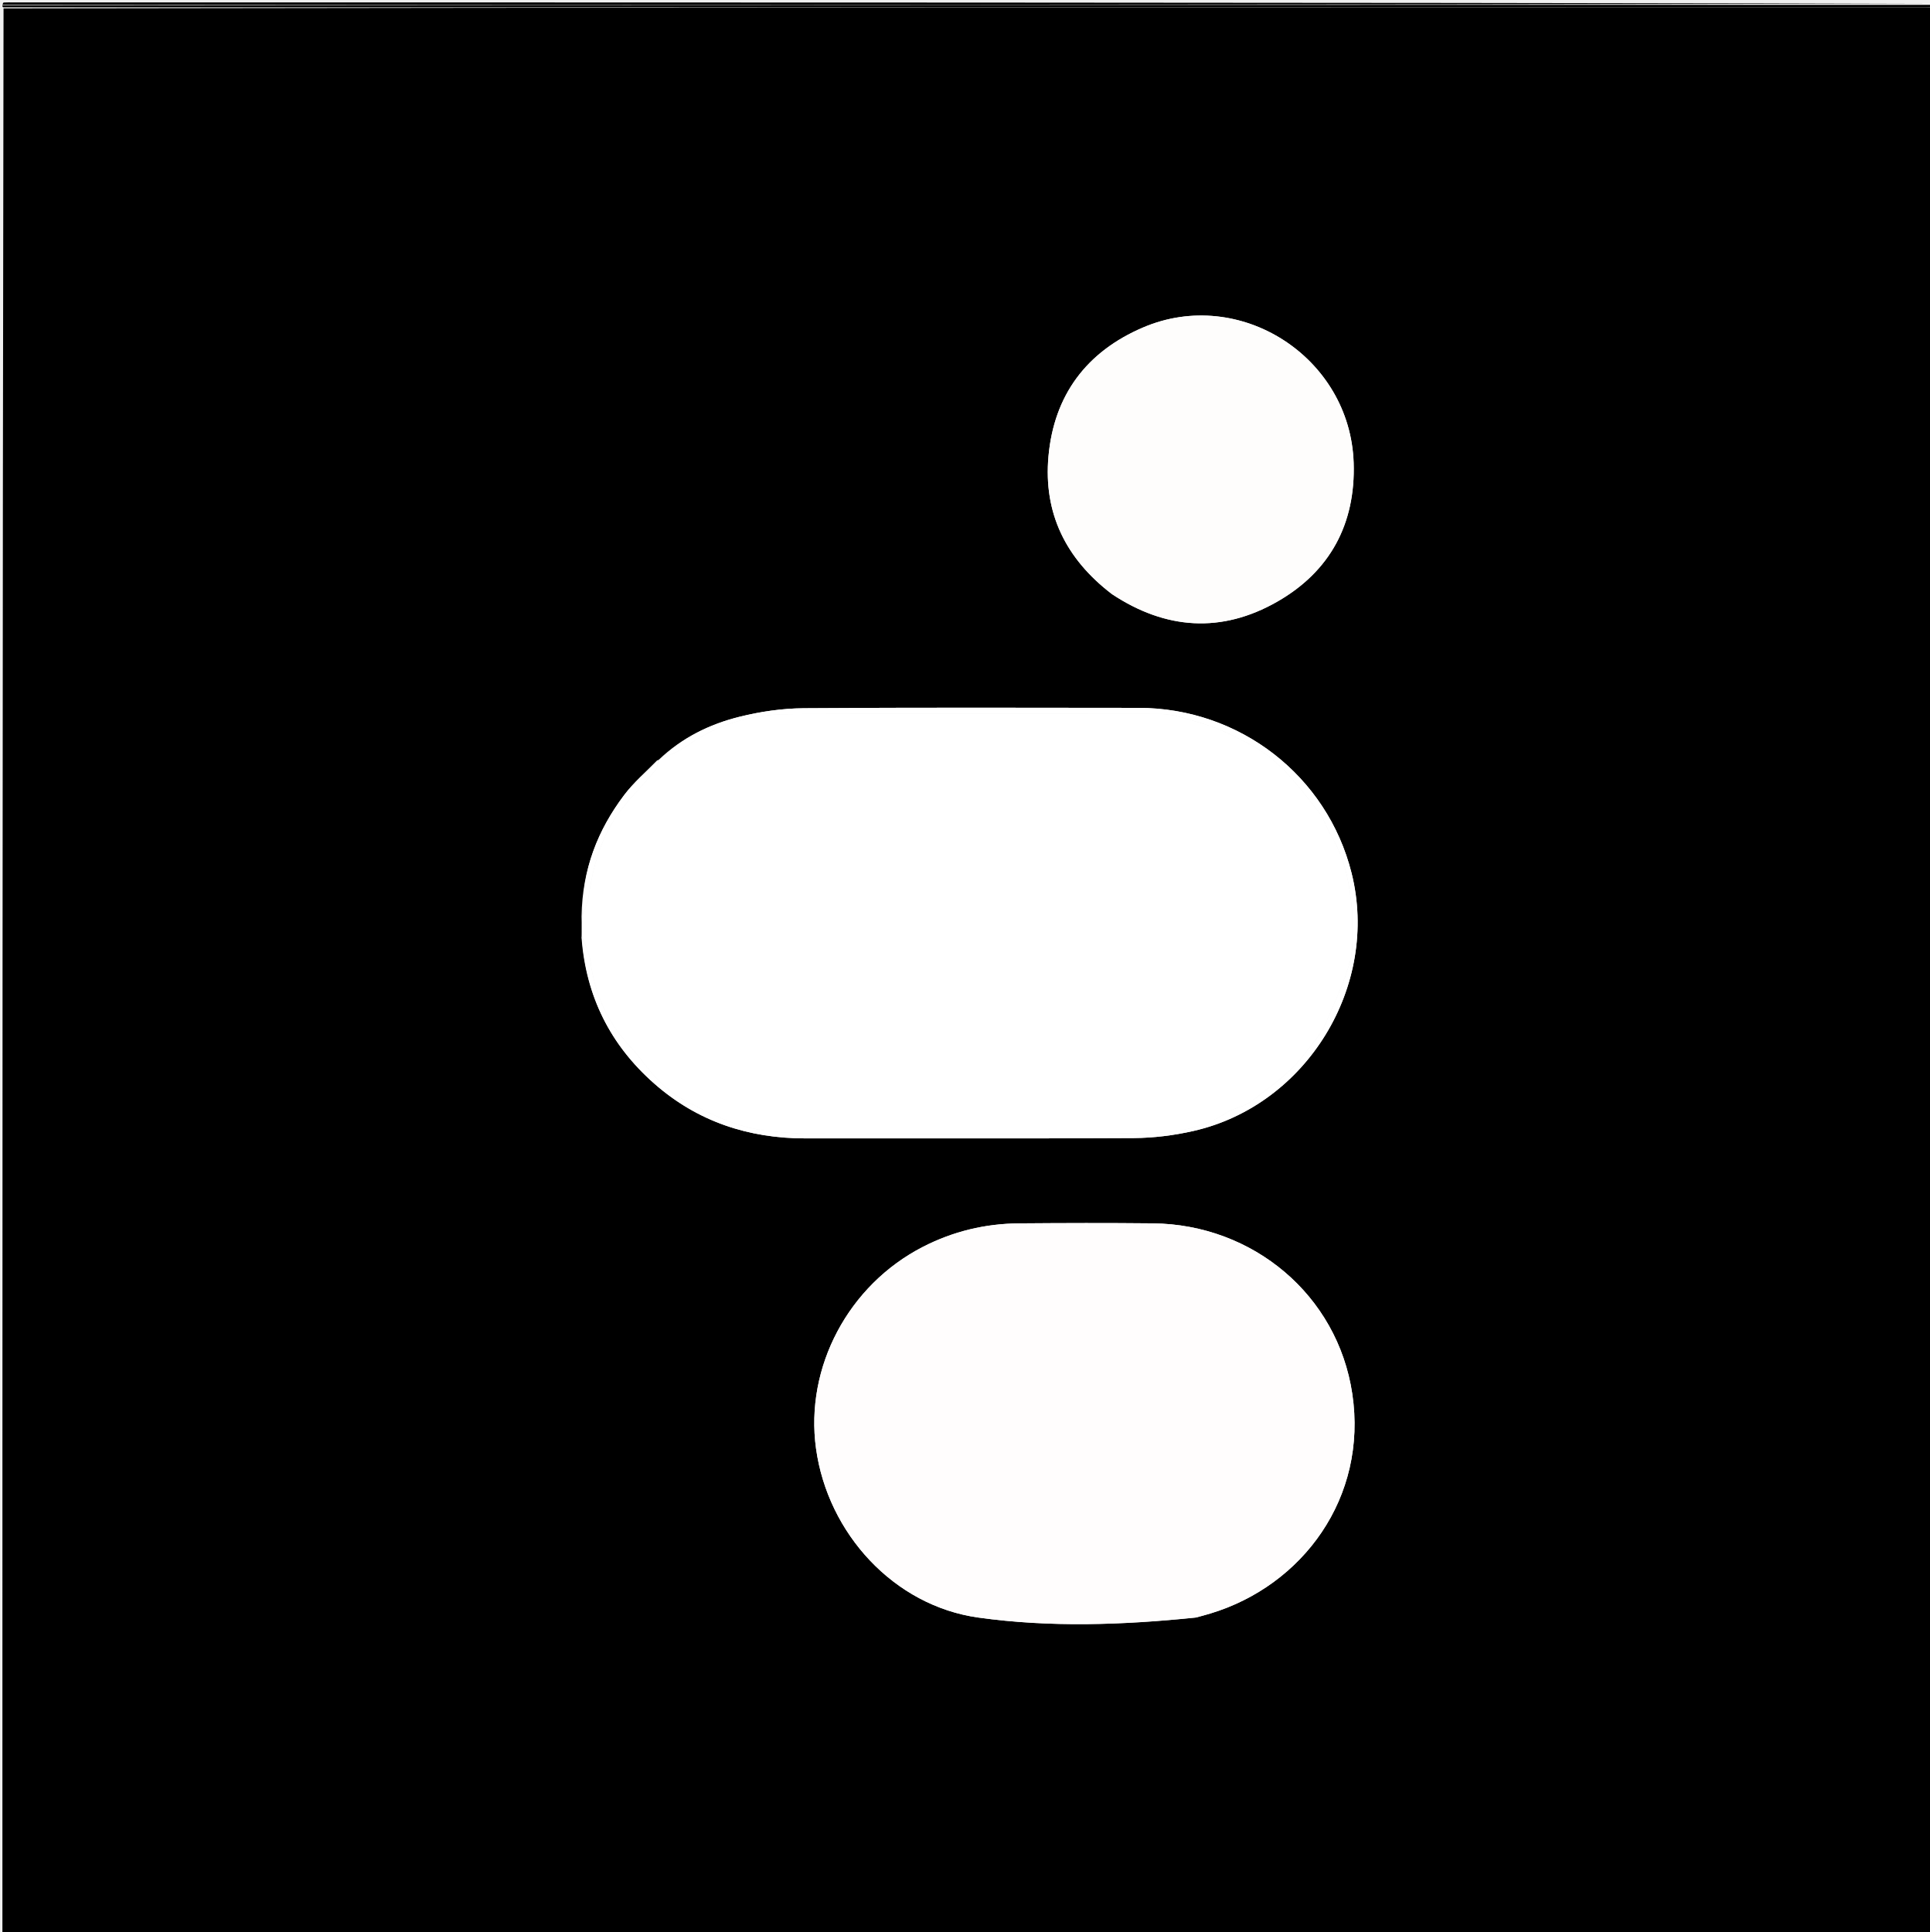
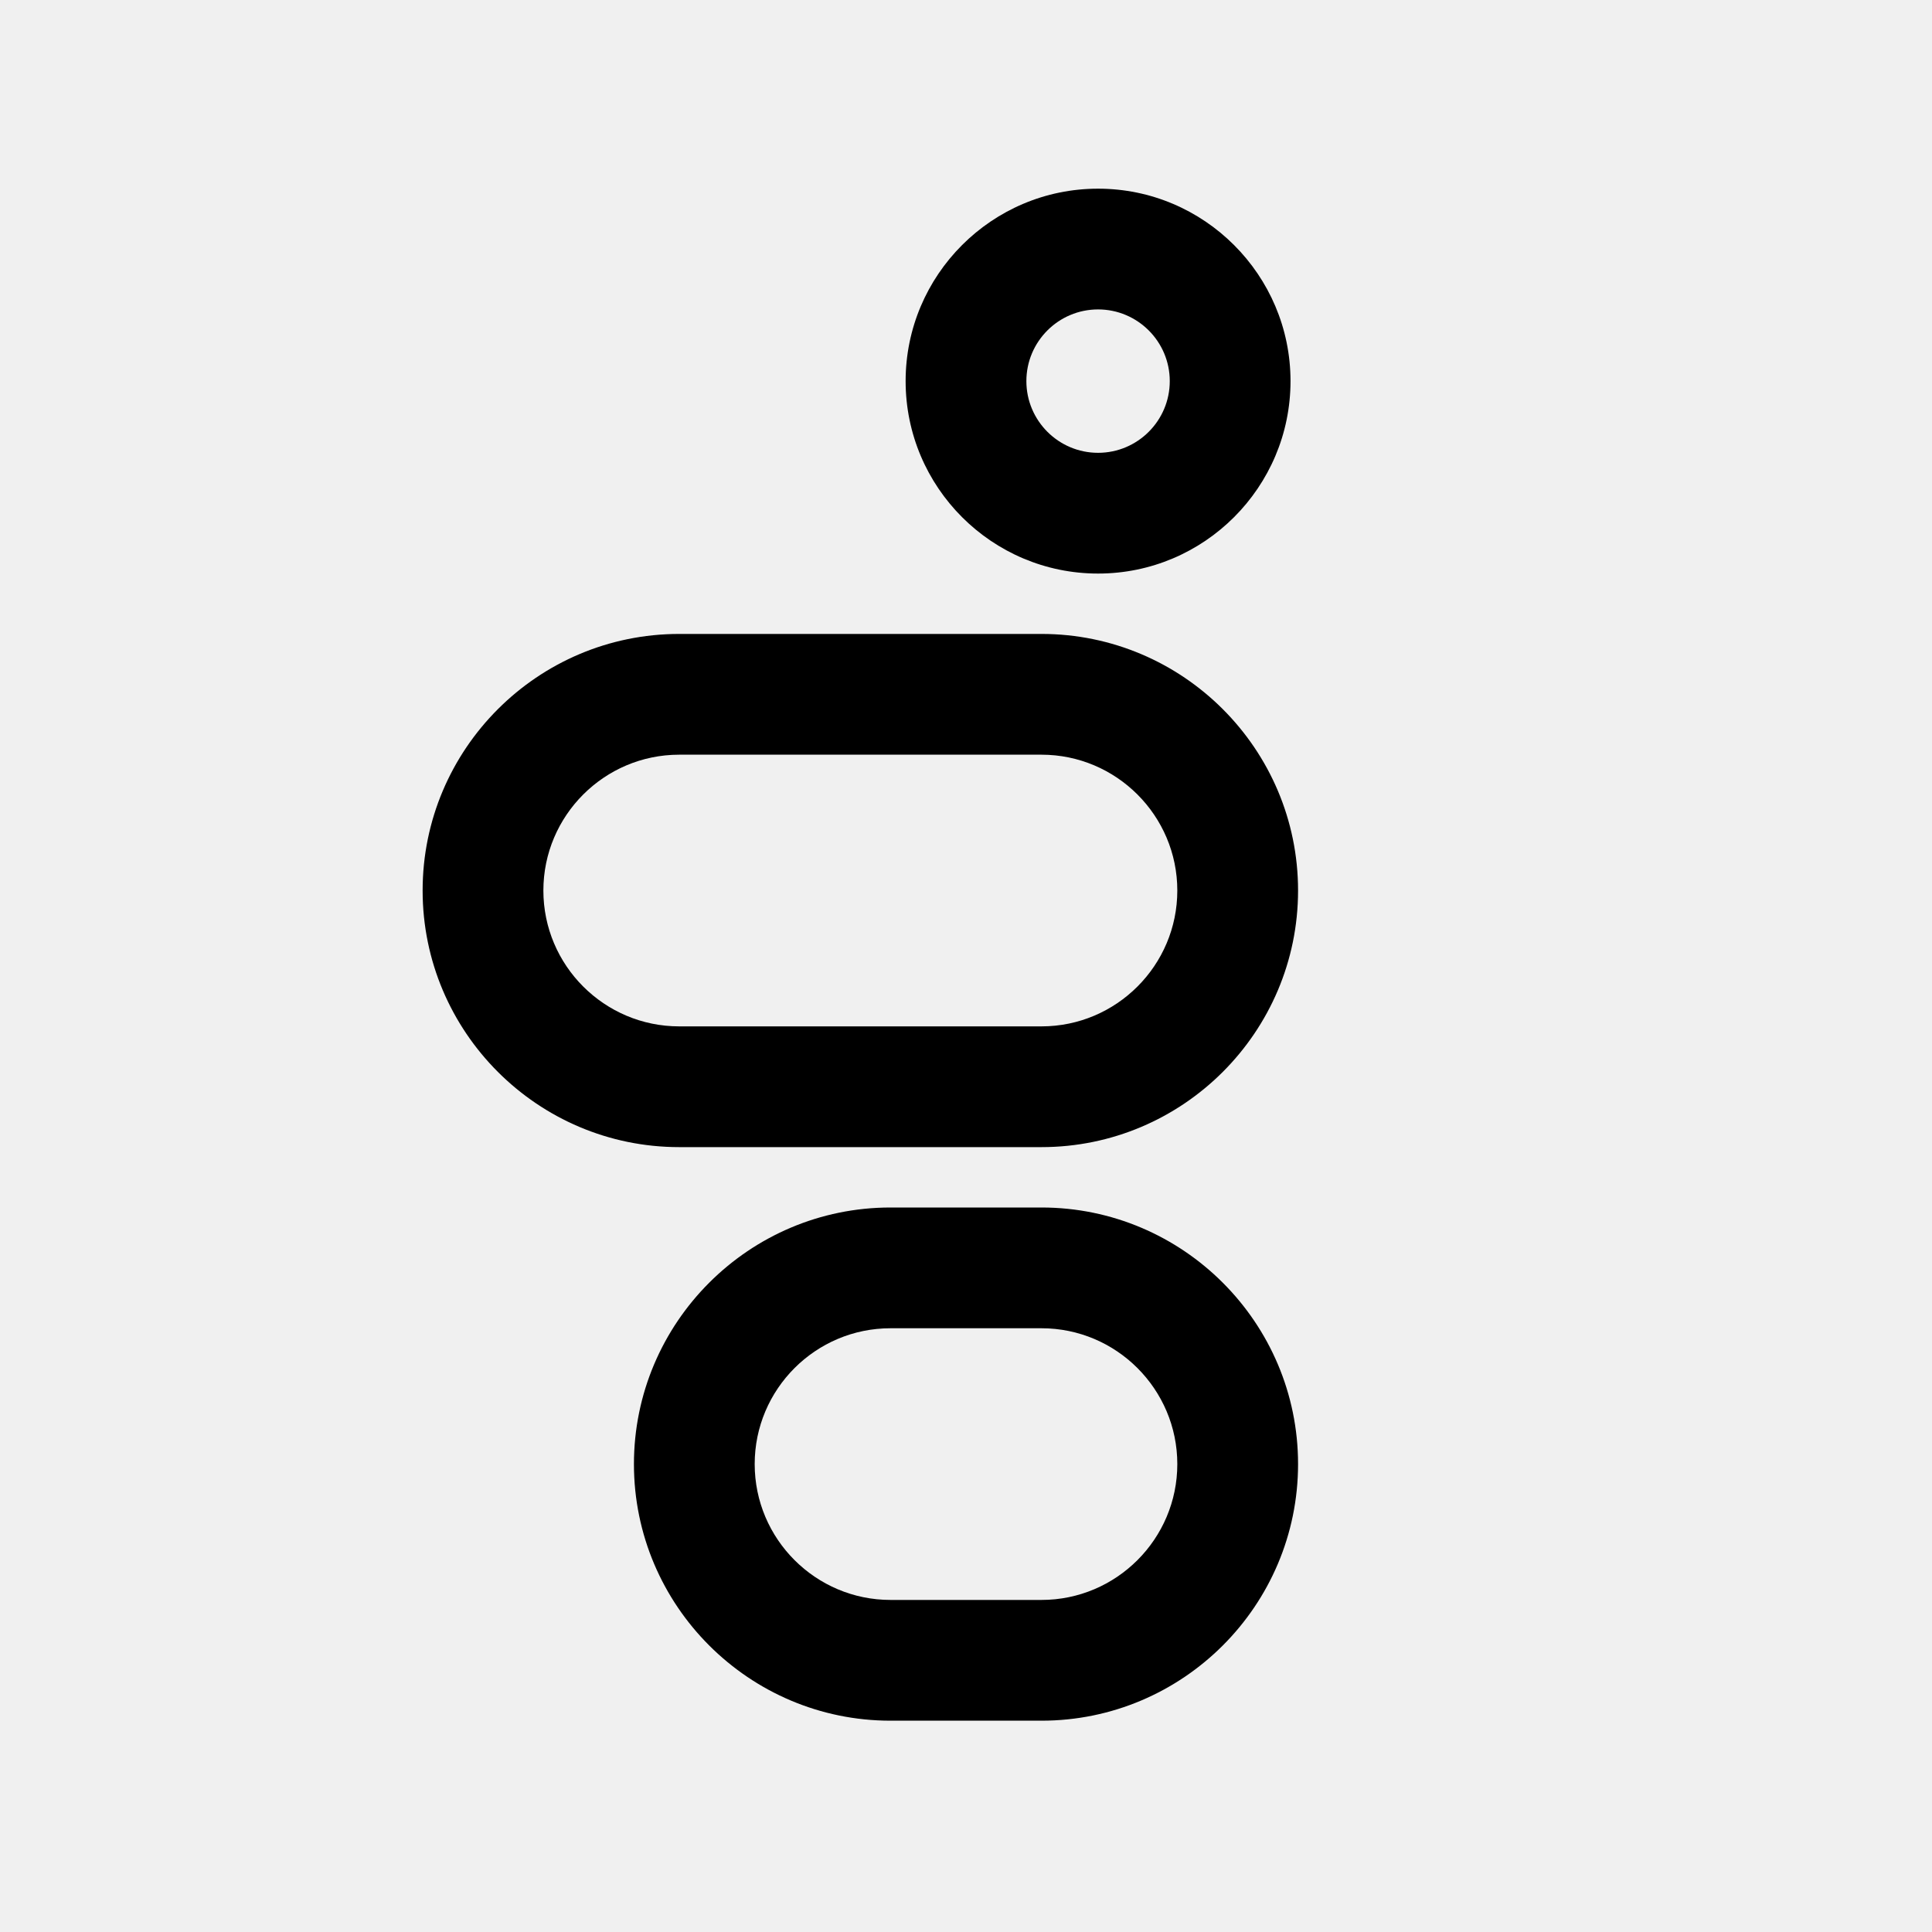
- <svg xmlns="http://www.w3.org/2000/svg" version="1.1" id="Layer_1" x="0px" y="0px" width="100%px" viewBox="0 0 800 801" enable-background="new 0 0 800 801" xml:space="preserve" height="100px" transform="rotate(0) scale(1, 1)">
-   <path fill="#000000" opacity="1" stroke="none" d=" M801,3   C801,269.287 801,535.574 801,801.931   C534.426,801.931 267.852,801.931 1,801.931   C1,535.972 1,269.944 1.468,3.486   C267.458,3.063 532.981,3.07 798.503,3.074   C799.336,3.074 800.168,3.026 801,3  M272.398,315.249   C267.8,320.03 262.671,324.412 258.705,329.67   C247.735,344.217 241.332,360.567 241.067,379.928   C241.134,382.597 241.2,385.267 241.068,388.809   C242.875,413.07 253.029,433.26 271.219,449.258   C289.13,465.011 310.333,472.016 334.08,471.977   C379.384,471.902 424.689,472.108 469.991,471.834   C478.236,471.784 486.636,470.729 494.685,468.904   C541.727,458.236 571.973,408.662 560.261,361.952   C550.162,321.67 513.927,293.518 472.018,293.483   C425.715,293.444 379.41,293.293 333.11,293.634   C324.231,293.699 315.17,295.024 306.543,297.172   C294.051,300.282 282.555,305.923 273.022,315.029   C273.022,315.029 273.052,315.111 272.398,315.249  M495.963,670.58   C497.885,670.04 499.817,669.534 501.727,668.957   C540.008,657.396 566.994,620.89 560.561,577.857   C554.442,536.923 519.411,507.617 477.885,507.198   C459.399,507.012 440.908,507.055 422.421,507.205   C408.412,507.318 395.139,510.488 382.572,516.938   C351.739,532.764 333.588,566.802 338.268,600.582   C343.152,635.835 370.616,665.749 405.491,670.626   C435.184,674.779 465.245,673.759 495.963,670.58  M461.07,246.421   C483.233,261.098 506.397,262.609 529.391,249.484   C551.282,236.989 561.966,217.243 561.129,191.862   C559.685,148.048 513.96,118.617 473.823,135.773   C450.409,145.782 436.91,163.802 434.622,189.192   C432.503,212.721 441.759,231.659 461.07,246.421  z" />
-   <path fill="#000000" opacity="1" stroke="none" d=" M1,2   C1.167,1.667 1.316,1.056 1.503,1.044   C2.831,0.961 4.167,1 5.5,1   C270.667,1 535.833,1 800.531,1.5   C533.708,2.001 267.354,2 1,2  z" />
-   <path fill="#000000" opacity="1" stroke="none" d=" M1,2.25   C267.354,2 533.708,2.001 800.531,2   C801,2 801,2.5 801,2.75   C800.168,3.026 799.336,3.074 798.503,3.074   C532.981,3.07 267.458,3.063 1.468,3.028   C1,3 1,2.5 1,2.25  z" />
-   <path fill="#ffffff" opacity="1" stroke="none" d=" M241.266,387.936   C241.2,385.267 241.134,382.597 241.47,379.369   C242.56,376.665 243.562,374.566 243.883,372.368   C245.831,359.004 249.293,346.181 257.788,335.357   C262.177,329.763 267.227,324.692 271.802,319.236   C272.651,318.223 272.657,316.504 273.052,315.111   C273.052,315.111 273.022,315.029 273.441,315.053   C277.75,312.991 281.892,311.263 285.486,308.752   C297.902,300.079 311.955,296.183 326.695,296.074   C377.83,295.693 428.969,295.903 480.106,295.981   C483.213,295.986 486.424,296.429 489.403,297.299   C495.805,299.168 502.356,300.877 508.346,303.709   C515.409,307.048 522.737,310.608 528.503,315.708   C535.416,321.824 540.985,329.522 546.757,336.835   C548.953,339.618 549.896,343.353 551.76,346.443   C556.866,354.901 559.094,364.183 560.079,373.863   C560.298,376.004 560.669,378.156 560.618,380.294   C560.472,386.417 561.237,392.84 559.636,398.586   C557.196,407.34 553.171,415.667 549.621,424.092   C547.593,428.905 543.921,432.645 540.904,436.773   C534.849,445.057 526.614,450.299 519.027,456.45   C516.068,458.85 511.559,459.25 508.307,461.395   C498.583,467.809 487.352,469.63 476.474,469.774   C429.176,470.398 381.865,470.087 334.559,469.998   C328.999,469.988 323.421,469.414 317.883,468.814   C305.197,467.441 294.069,461.655 283.081,455.78   C279.102,453.653 275.472,450.561 272.307,447.303   C268.449,443.333 265.537,438.449 261.709,434.444   C252.109,424.399 246.631,412.594 244.805,398.853   C244.309,395.123 242.482,391.57 241.266,387.936  z" />
-   <path fill="#fffdfd" opacity="1" stroke="none" d=" M495.549,670.661   C465.245,673.759 435.184,674.779 405.491,670.626   C370.616,665.749 343.152,635.835 338.268,600.582   C333.588,566.802 351.739,532.764 382.572,516.938   C395.139,510.488 408.412,507.318 422.421,507.205   C440.908,507.055 459.399,507.012 477.885,507.198   C519.411,507.617 554.442,536.923 560.561,577.857   C566.994,620.89 540.008,657.396 501.727,668.957   C499.817,669.534 497.885,670.04 495.549,670.661  z" />
-   <path fill="#fefdfc" opacity="1" stroke="none" d=" M460.783,246.203   C441.759,231.659 432.503,212.721 434.622,189.192   C436.91,163.802 450.409,145.782 473.823,135.773   C513.96,118.617 559.685,148.048 561.129,191.862   C561.966,217.243 551.282,236.989 529.391,249.484   C506.397,262.609 483.233,261.098 460.783,246.203  z" />
-   <path fill="#ffffff" opacity="1" stroke="none" d=" M241.167,388.373   C242.482,391.57 244.309,395.123 244.805,398.853   C246.631,412.594 252.109,424.399 261.709,434.444   C265.537,438.449 268.449,443.333 272.307,447.303   C275.472,450.561 279.102,453.653 283.081,455.78   C294.069,461.655 305.197,467.441 317.883,468.814   C323.421,469.414 328.999,469.988 334.559,469.998   C381.865,470.087 429.176,470.398 476.474,469.774   C487.352,469.63 498.583,467.809 508.307,461.395   C511.559,459.25 516.068,458.85 519.027,456.45   C526.614,450.299 534.849,445.057 540.904,436.773   C543.921,432.645 547.593,428.905 549.621,424.092   C553.171,415.667 557.196,407.34 559.636,398.586   C561.237,392.84 560.472,386.417 560.618,380.294   C560.669,378.156 560.298,376.004 560.079,373.863   C559.094,364.183 556.866,354.901 551.76,346.443   C549.896,343.353 548.953,339.618 546.757,336.835   C540.985,329.522 535.416,321.824 528.503,315.708   C522.737,310.608 515.409,307.048 508.346,303.709   C502.356,300.877 495.805,299.168 489.403,297.299   C486.424,296.429 483.213,295.986 480.106,295.981   C428.969,295.903 377.83,295.693 326.695,296.074   C311.955,296.183 297.902,300.079 285.486,308.752   C281.892,311.263 277.75,312.991 273.483,315.065   C282.555,305.923 294.051,300.282 306.543,297.172   C315.17,295.024 324.231,293.699 333.11,293.634   C379.41,293.293 425.715,293.444 472.018,293.483   C513.927,293.518 550.162,321.67 560.261,361.952   C571.973,408.662 541.727,458.236 494.685,468.904   C486.636,470.729 478.236,471.784 469.991,471.834   C424.689,472.108 379.384,471.902 334.08,471.977   C310.333,472.016 289.13,465.011 271.219,449.258   C253.029,433.26 242.875,413.07 241.167,388.373  z" />
-   <path fill="#ffffff" opacity="1" stroke="none" d=" M272.725,315.18   C272.657,316.504 272.651,318.223 271.802,319.236   C267.227,324.692 262.177,329.763 257.788,335.357   C249.293,346.181 245.831,359.004 243.883,372.368   C243.562,374.566 242.56,376.665 241.536,378.928   C241.332,360.567 247.735,344.217 258.705,329.67   C262.671,324.412 267.8,320.03 272.725,315.18  z" />
+ <svg xmlns="http://www.w3.org/2000/svg" viewBox="0 0 64 64" width="500px" height="500px">
+   <path d="M34.5 57h-5c-4.687 0-8.5-3.813-8.5-8.5s3.813-8.5 8.5-8.5h5c4.687 0 8.5 3.813 8.5 8.5S39.187 57 34.5 57zM29.5 44c-2.481 0-4.5 2.019-4.5 4.5s2.019 4.5 4.5 4.5h5c2.481 0 4.5-2.019 4.5-4.5S36.981 44 34.5 44H29.5zM34.5 38h-12c-4.687 0-8.5-3.813-8.5-8.5s3.813-8.5 8.5-8.5h12c4.687 0 8.5 3.813 8.5 8.5S39.187 38 34.5 38zM22.5 25c-2.481 0-4.5 2.019-4.5 4.5s2.019 4.5 4.5 4.5h12c2.481 0 4.5-2.019 4.5-4.5S36.981 25 34.5 25H22.5zM36.375 19C32.859 19 30 16.14 30 12.625s2.859-6.375 6.375-6.375 6.375 2.86 6.375 6.375S39.891 19 36.375 19zM36.375 10.25c-1.31 0-2.375 1.065-2.375 2.375S35.065 15 36.375 15s2.375-1.065 2.375-2.375S37.685 10.25 36.375 10.25z" />
</svg>
